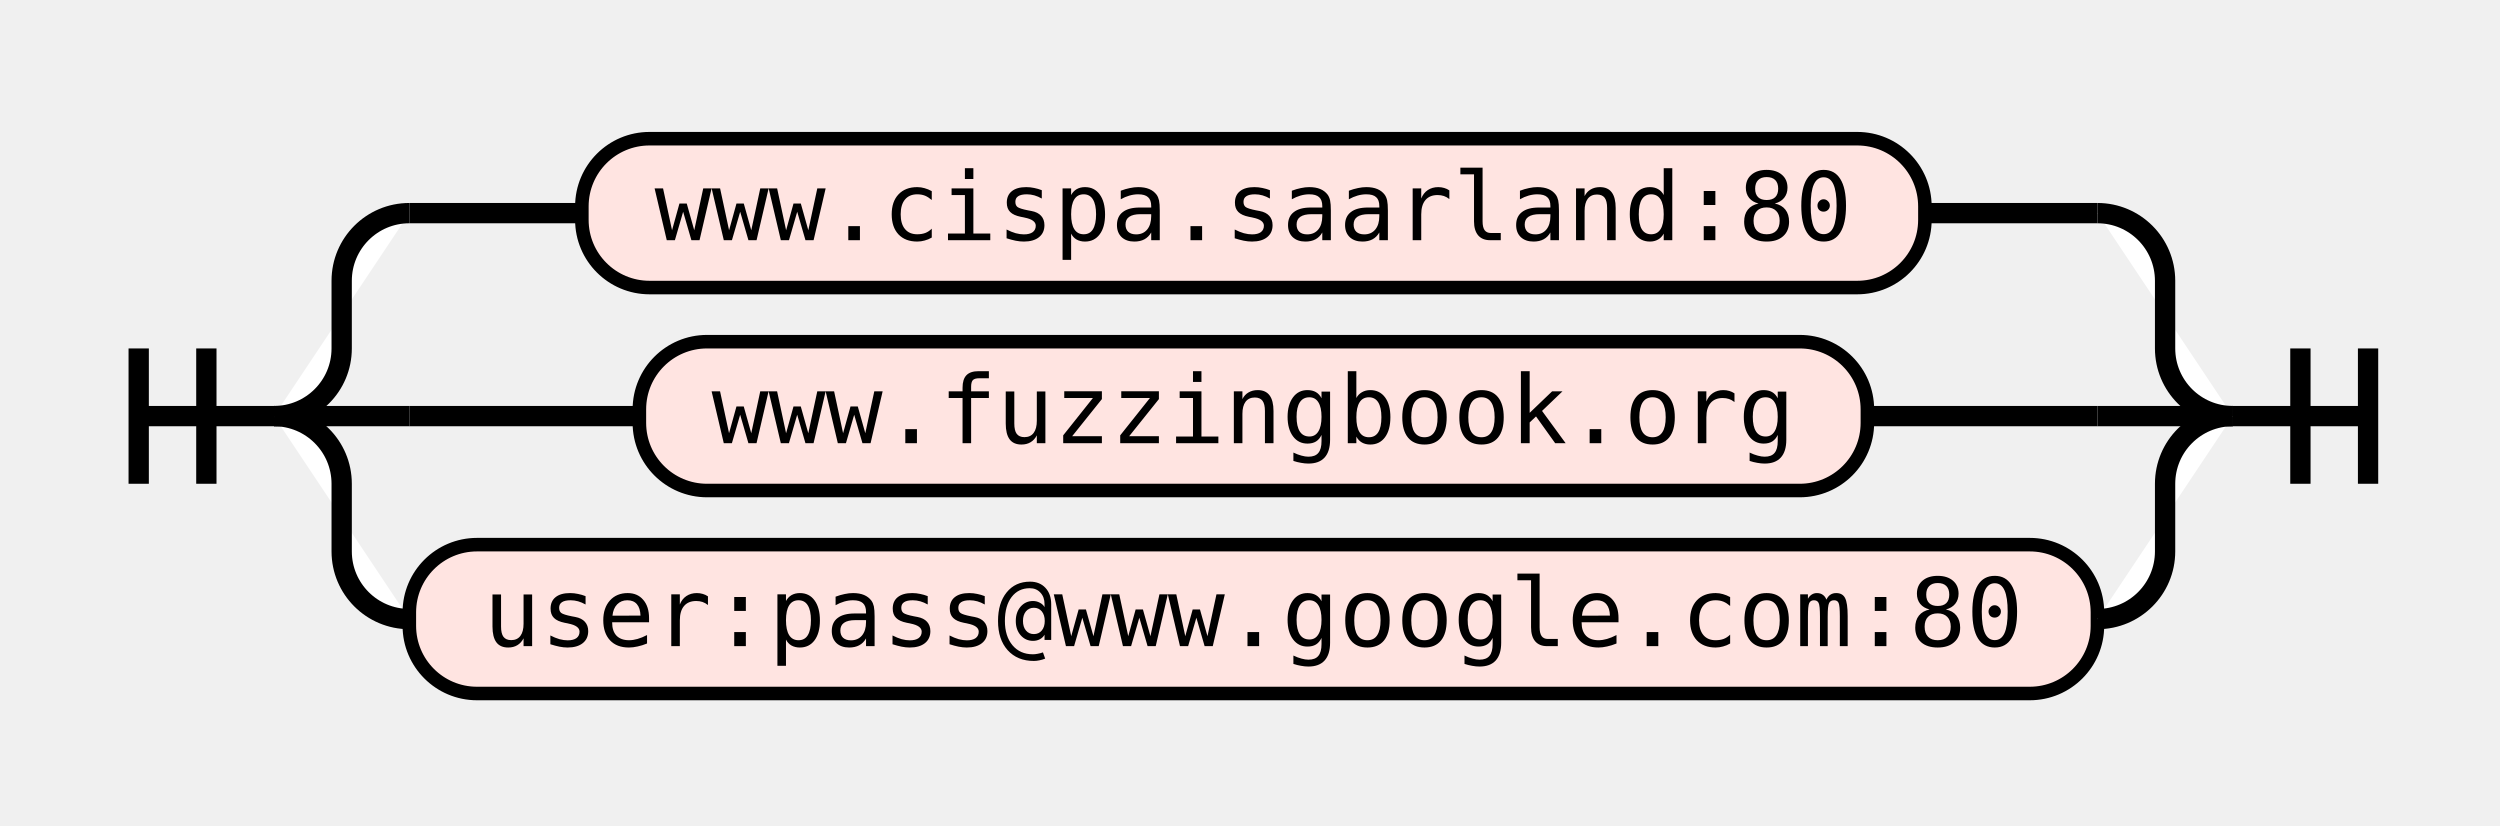
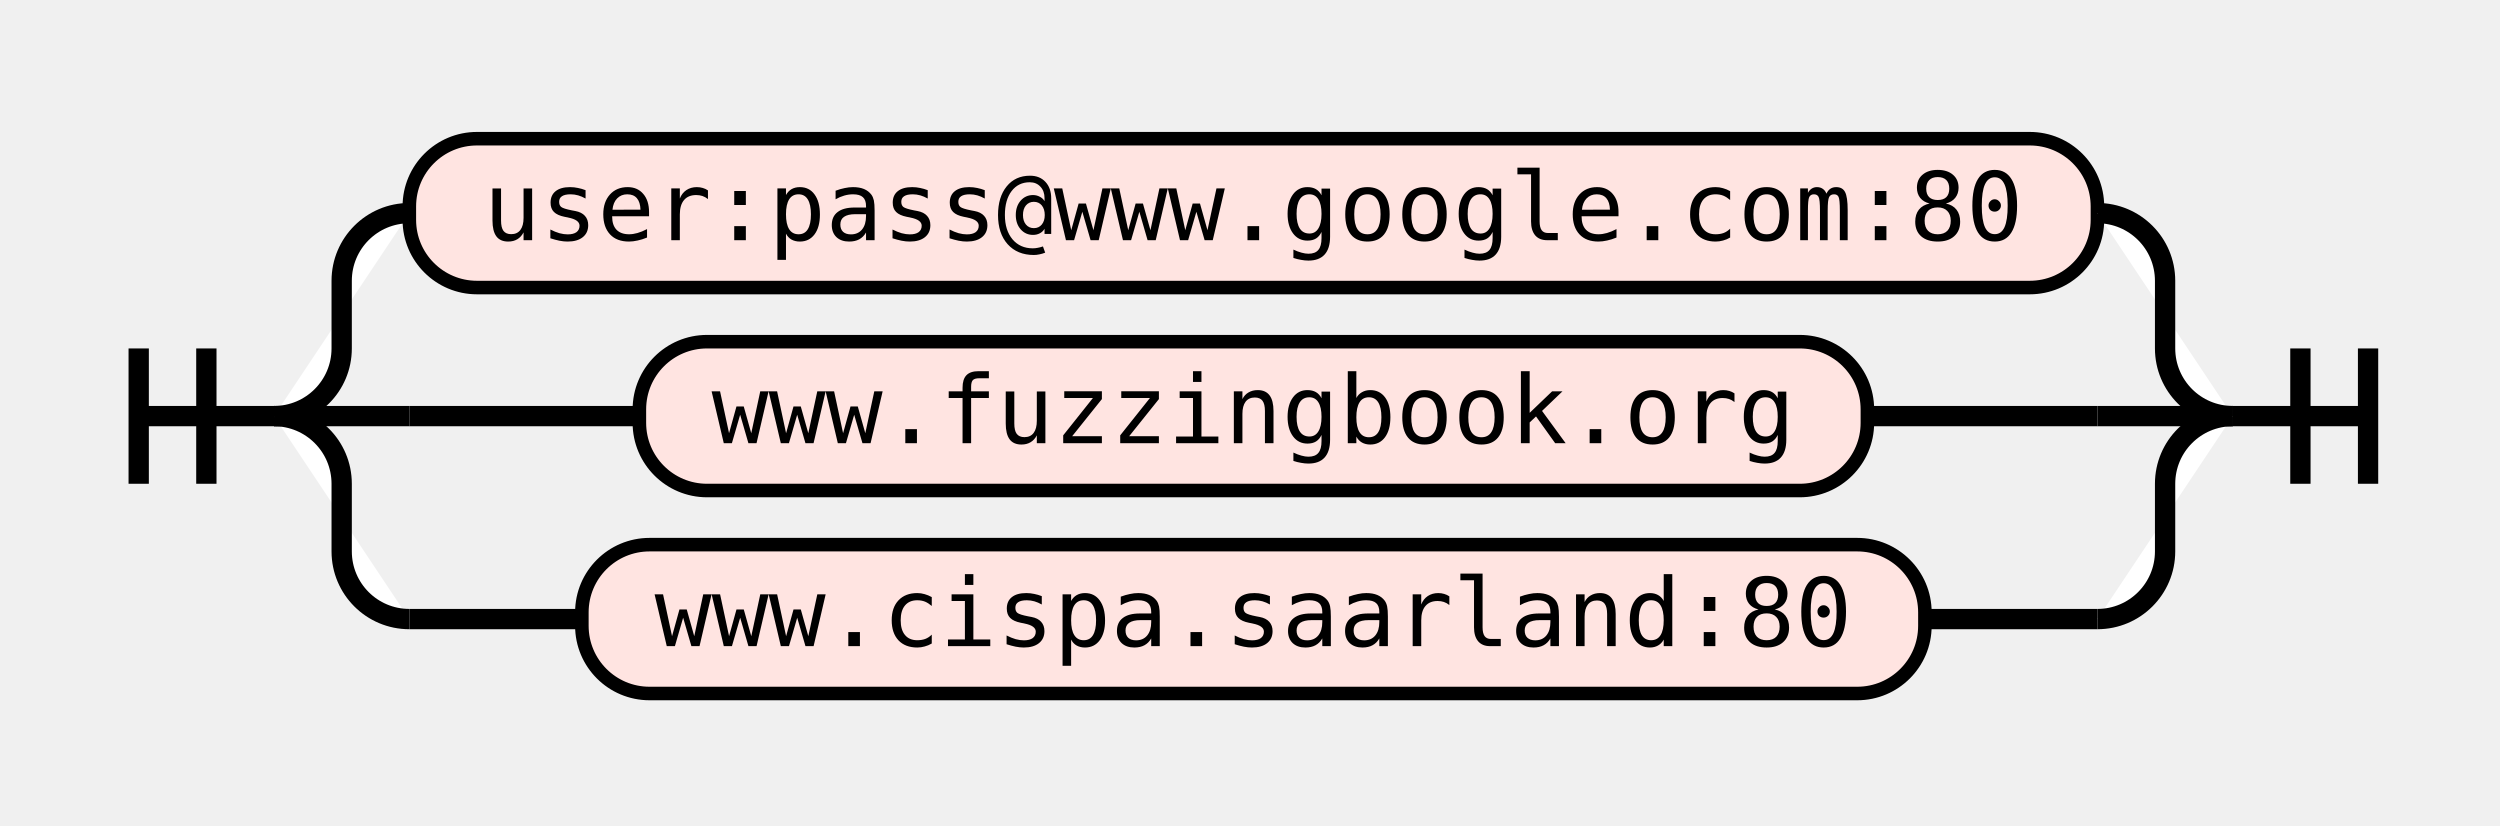
<svg xmlns="http://www.w3.org/2000/svg" class="railroad-diagram" height="122" viewBox="0 0 369.5 122" width="369.5">
  <g transform="translate(.5 .5)">
    <style>/*  */
    svg.railroad-diagram {
    }
    svg.railroad-diagram path {
        stroke-width:3;
        stroke:black;
        fill:white;
    }
    svg.railroad-diagram text {
        font:14px "Fira Mono", monospace;
        text-anchor:middle;
    }
    svg.railroad-diagram text.label{
        text-anchor:start;
    }
    svg.railroad-diagram text.comment{
        font:italic 12px "Fira Mono", monospace;
    }
    svg.railroad-diagram rect{
        stroke-width:2;
        stroke:black;
        fill:mistyrose;
    }

/*  */
</style>
    <g>
      <path d="M20 51v20m10 -20v20m-10 -10h20" />
    </g>
    <g>
      <path d="M40 61h0.0" />
      <path d="M329.5 61h0.0" />
      <path d="M40.0 61a10 10 0 0 0 10 -10v-10a10 10 0 0 1 10 -10" />
      <g>
-         <path d="M60.0 31h25.5" />
-         <path d="M284.0 31h25.5" />
+         <path d="M60.0 31h0.0" />
+         <path d="M309.5 31h0.0" />
        <g class="terminal">
-           <path d="M85.5 31h0.0" />
-           <path d="M284.0 31h0.0" />
-           <rect height="22" rx="10" ry="10" width="198.5" x="85.5" y="20" />
-           <text x="184.75" y="35">www.cispa.saarland:80</text>
+           <path d="M60.0 31h0.0" />
+           <path d="M309.5 31h0.0" />
+           <rect height="22" rx="10" ry="10" width="249.5" x="60.0" y="20" />
+           <text x="184.75" y="35">user:pass@www.google.com:80</text>
        </g>
      </g>
      <path d="M309.5 31a10 10 0 0 1 10 10v10a10 10 0 0 0 10 10" />
      <path d="M40.0 61h20" />
      <g>
        <path d="M60.0 61h34.0" />
        <path d="M275.5 61h34.0" />
        <g class="terminal">
          <path d="M94.0 61h0.0" />
          <path d="M275.5 61h0.0" />
          <rect height="22" rx="10" ry="10" width="181.5" x="94.0" y="50" />
          <text x="184.75" y="65">www.fuzzingbook.org</text>
        </g>
      </g>
      <path d="M309.5 61h20" />
      <path d="M40.0 61a10 10 0 0 1 10 10v10a10 10 0 0 0 10 10" />
      <g>
-         <path d="M60.0 91h0.0" />
-         <path d="M309.5 91h0.0" />
+         <path d="M60.0 91h25.5" />
+         <path d="M284.0 91h25.5" />
        <g class="terminal">
-           <path d="M60.0 91h0.0" />
-           <path d="M309.5 91h0.0" />
-           <rect height="22" rx="10" ry="10" width="249.5" x="60.0" y="80" />
-           <text x="184.75" y="95">user:pass@www.google.com:80</text>
+           <path d="M85.5 91h0.0" />
+           <path d="M284.0 91h0.0" />
+           <rect height="22" rx="10" ry="10" width="198.5" x="85.5" y="80" />
+           <text x="184.75" y="95">www.cispa.saarland:80</text>
        </g>
      </g>
      <path d="M309.5 91a10 10 0 0 0 10 -10v-10a10 10 0 0 1 10 -10" />
    </g>
    <path d="M 329.5 61 h 20 m -10 -10 v 20 m 10 -20 v 20" />
  </g>
</svg>
